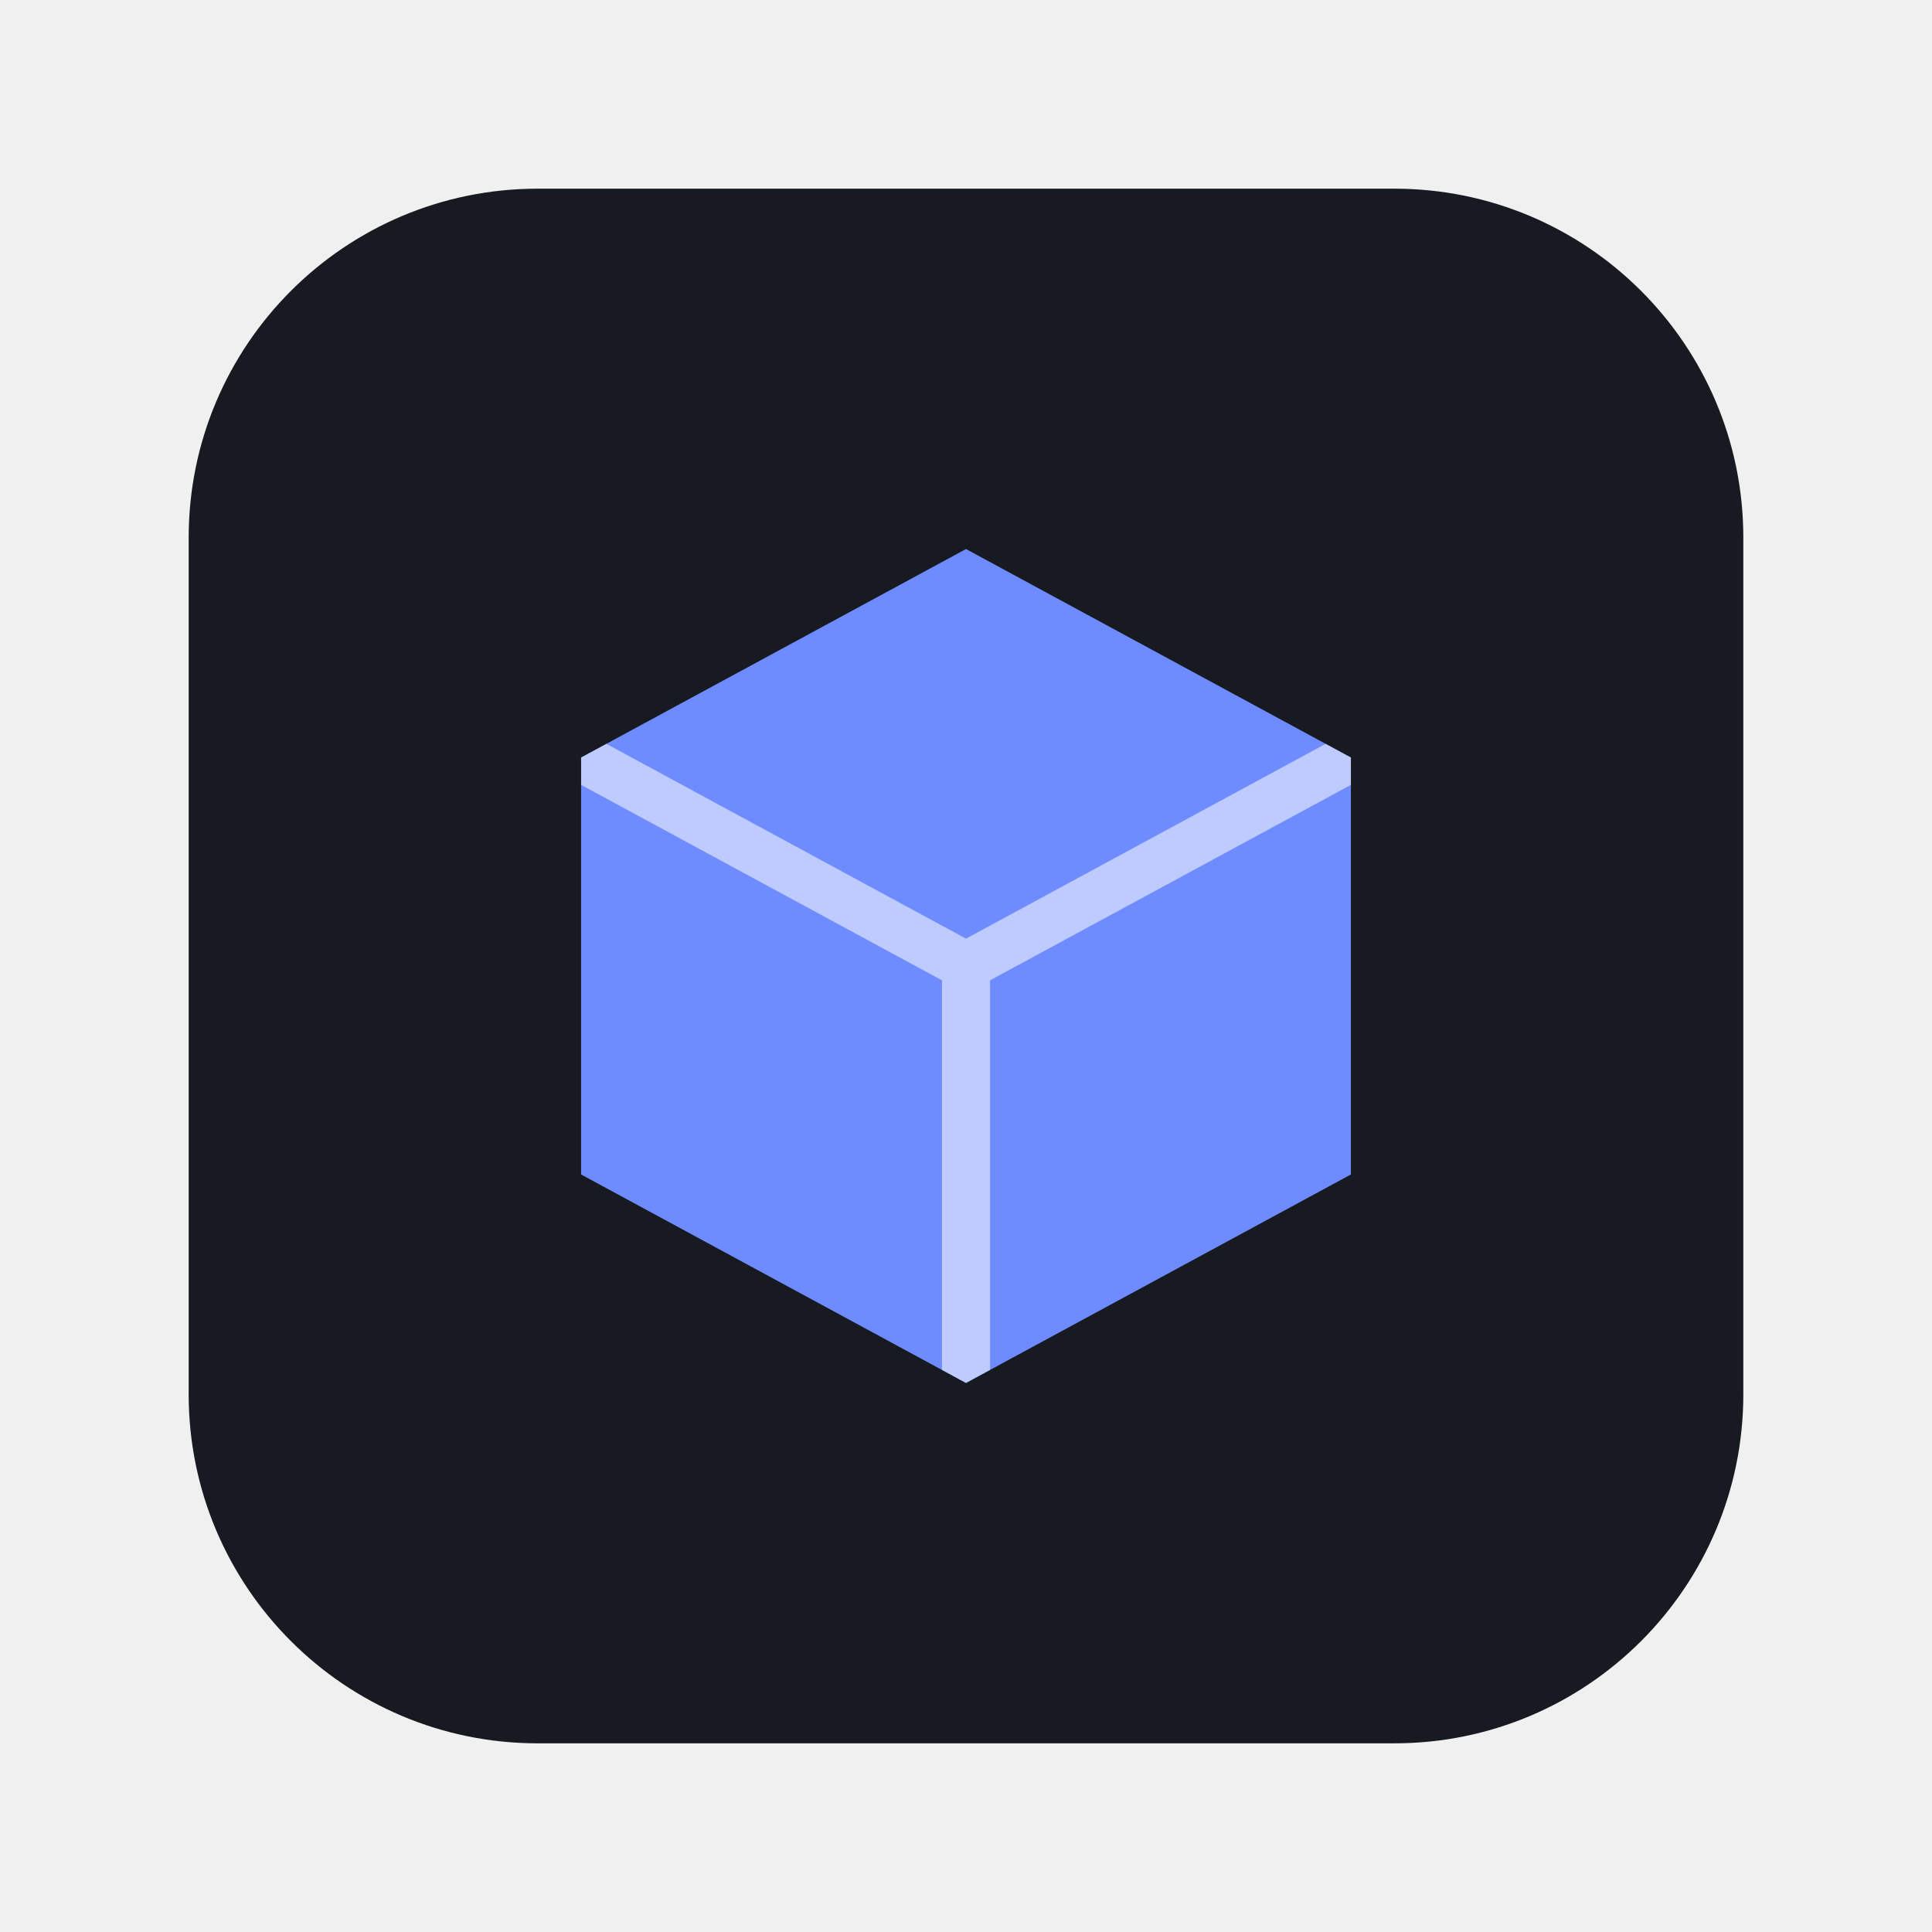
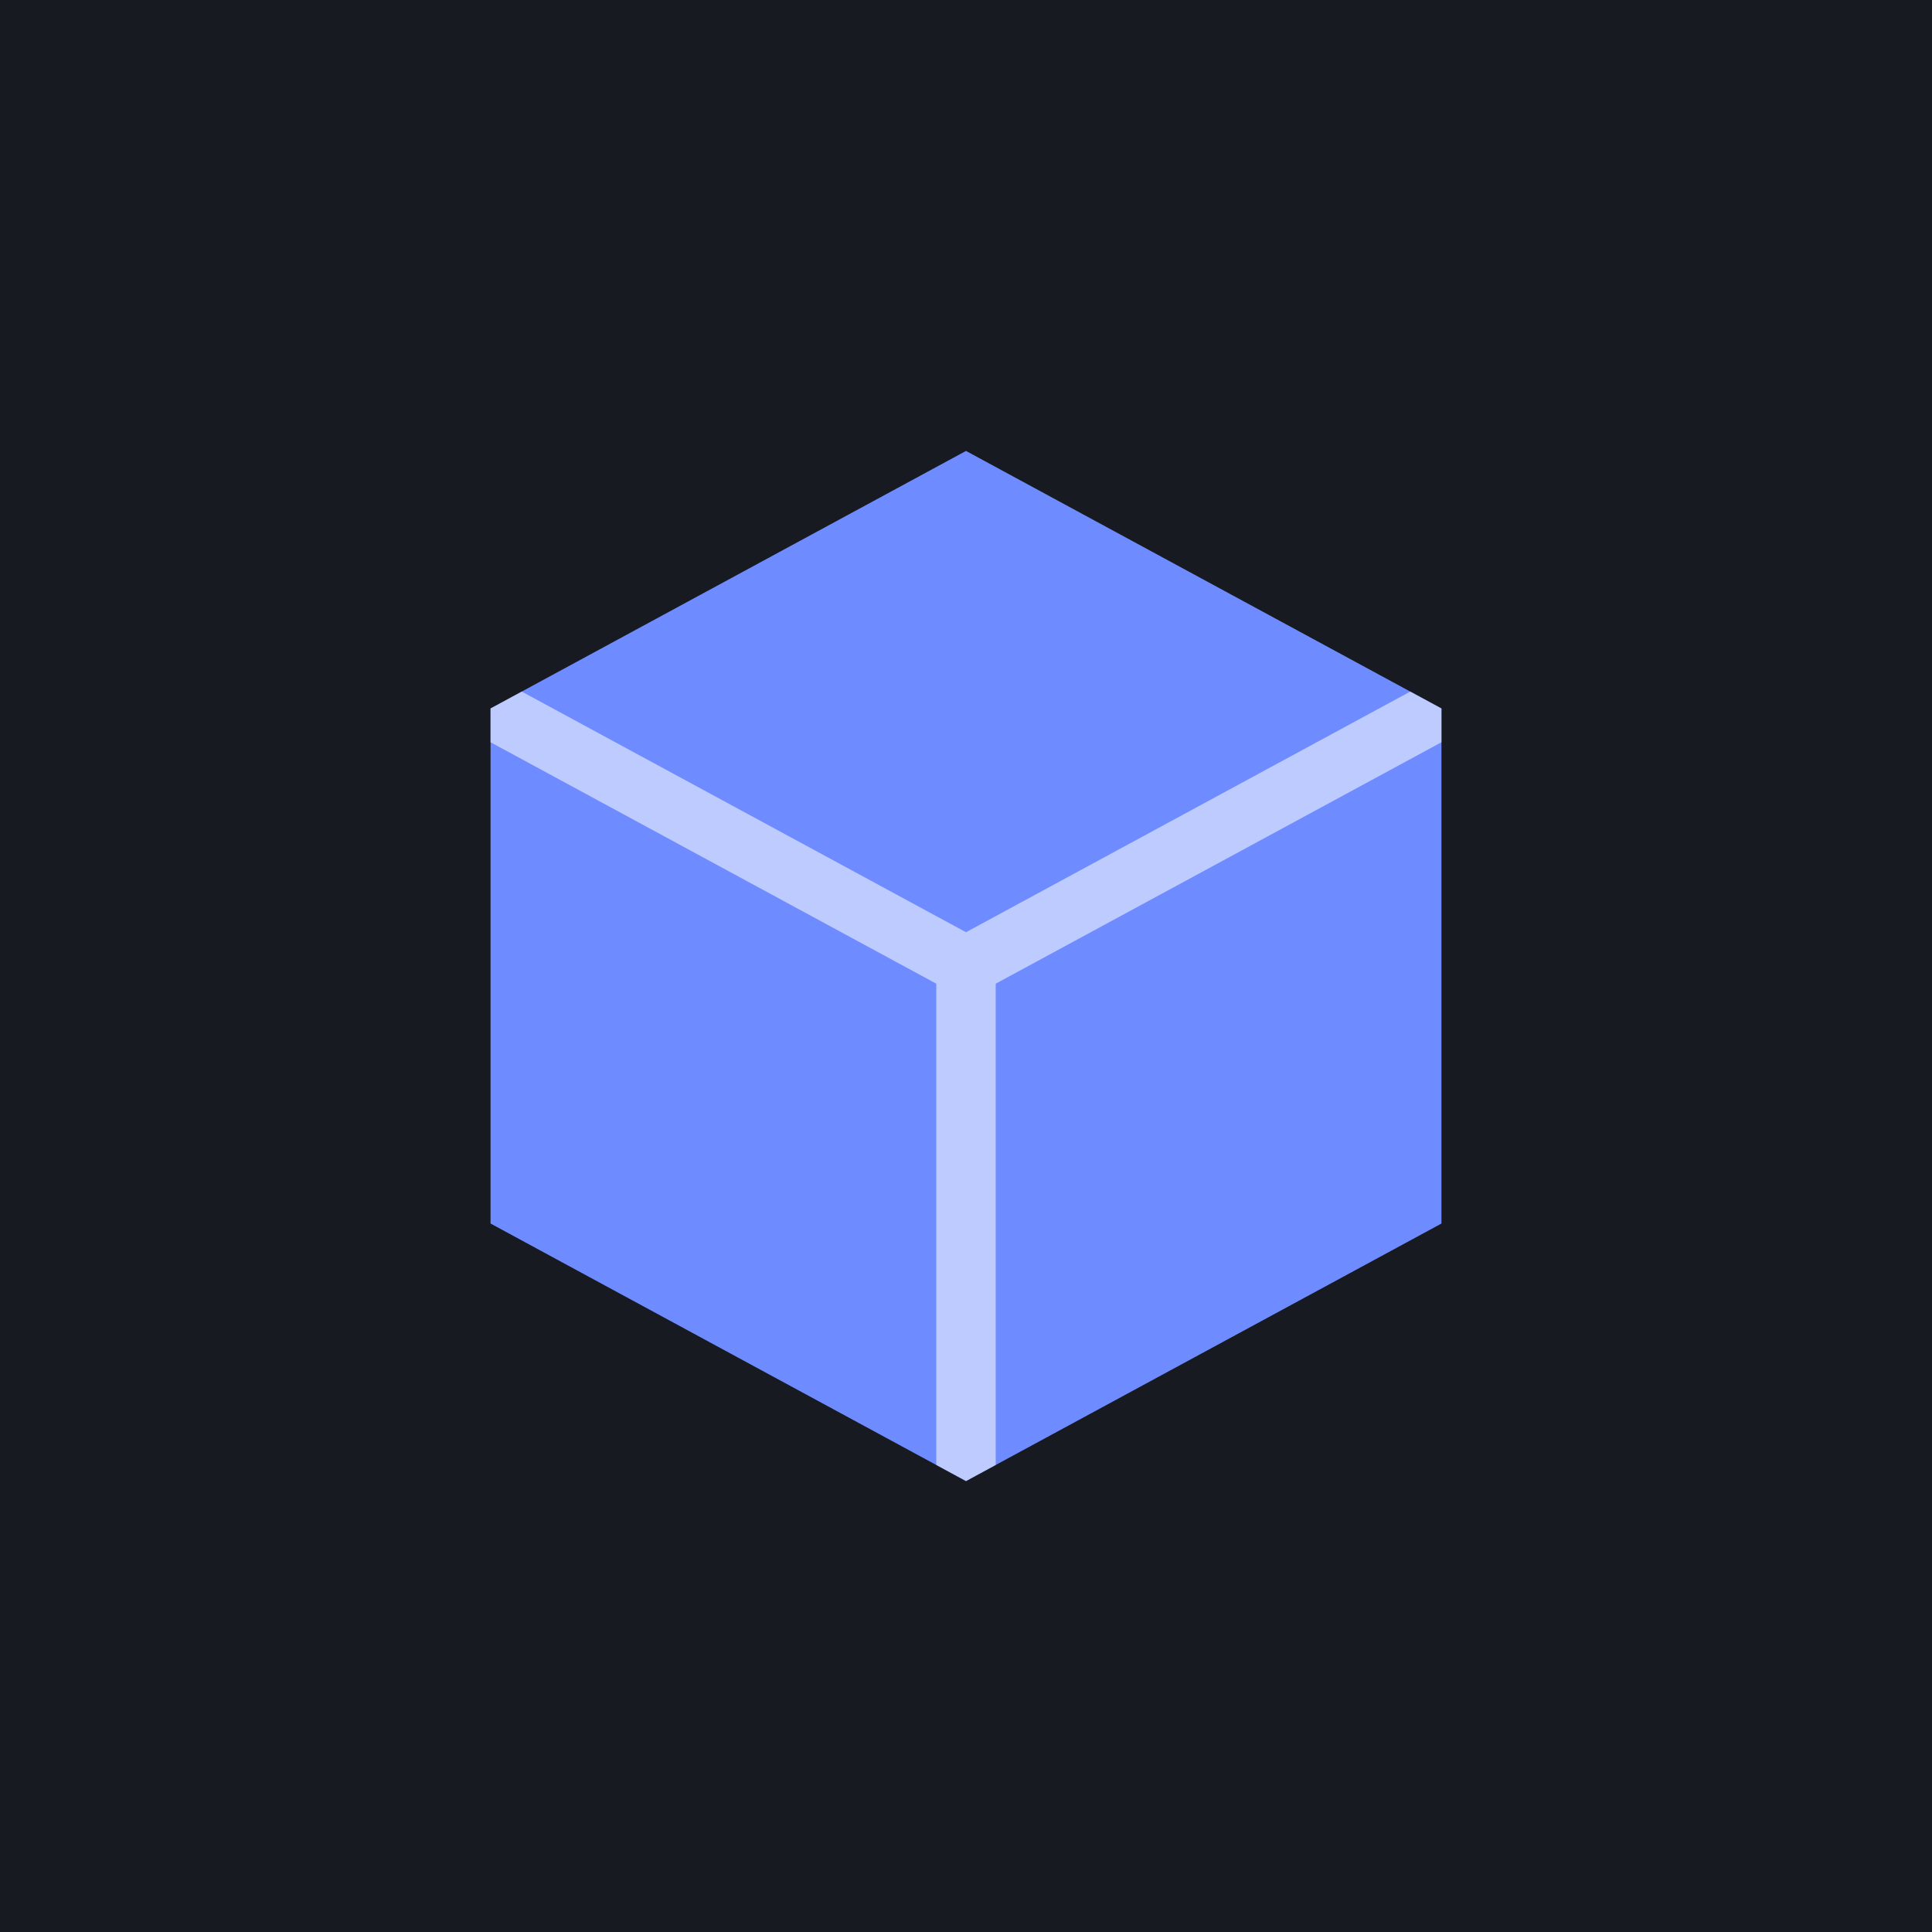
<svg xmlns="http://www.w3.org/2000/svg" viewBox="0 0 1024 1024" width="1024" height="1024">
  <defs>
    <clipPath id="c">
      <path d="M16 3 28 9.5v13L16 29 4 22.5v-13z" />
    </clipPath>
  </defs>
-   <rect x="100" y="100" width="824" height="824" rx="185" fill="#171a21" />
-   <g transform="translate(512 512) scale(17) translate(-16 -16)">
+   <rect width="1024" height="1024" fill="#171a21" />
+   <g transform="translate(512 512) scale(21) translate(-16 -16)">
    <path d="M16 3 28 9.5v13L16 29 4 22.5v-13z" fill="#6e8bff" />
    <path d="M16 16 28 9.5M16 16v13M16 16 4 9.5" stroke="#fff" stroke-opacity=".55" stroke-width="1.5" fill="none" clip-path="url(#c)" />
  </g>
</svg>
